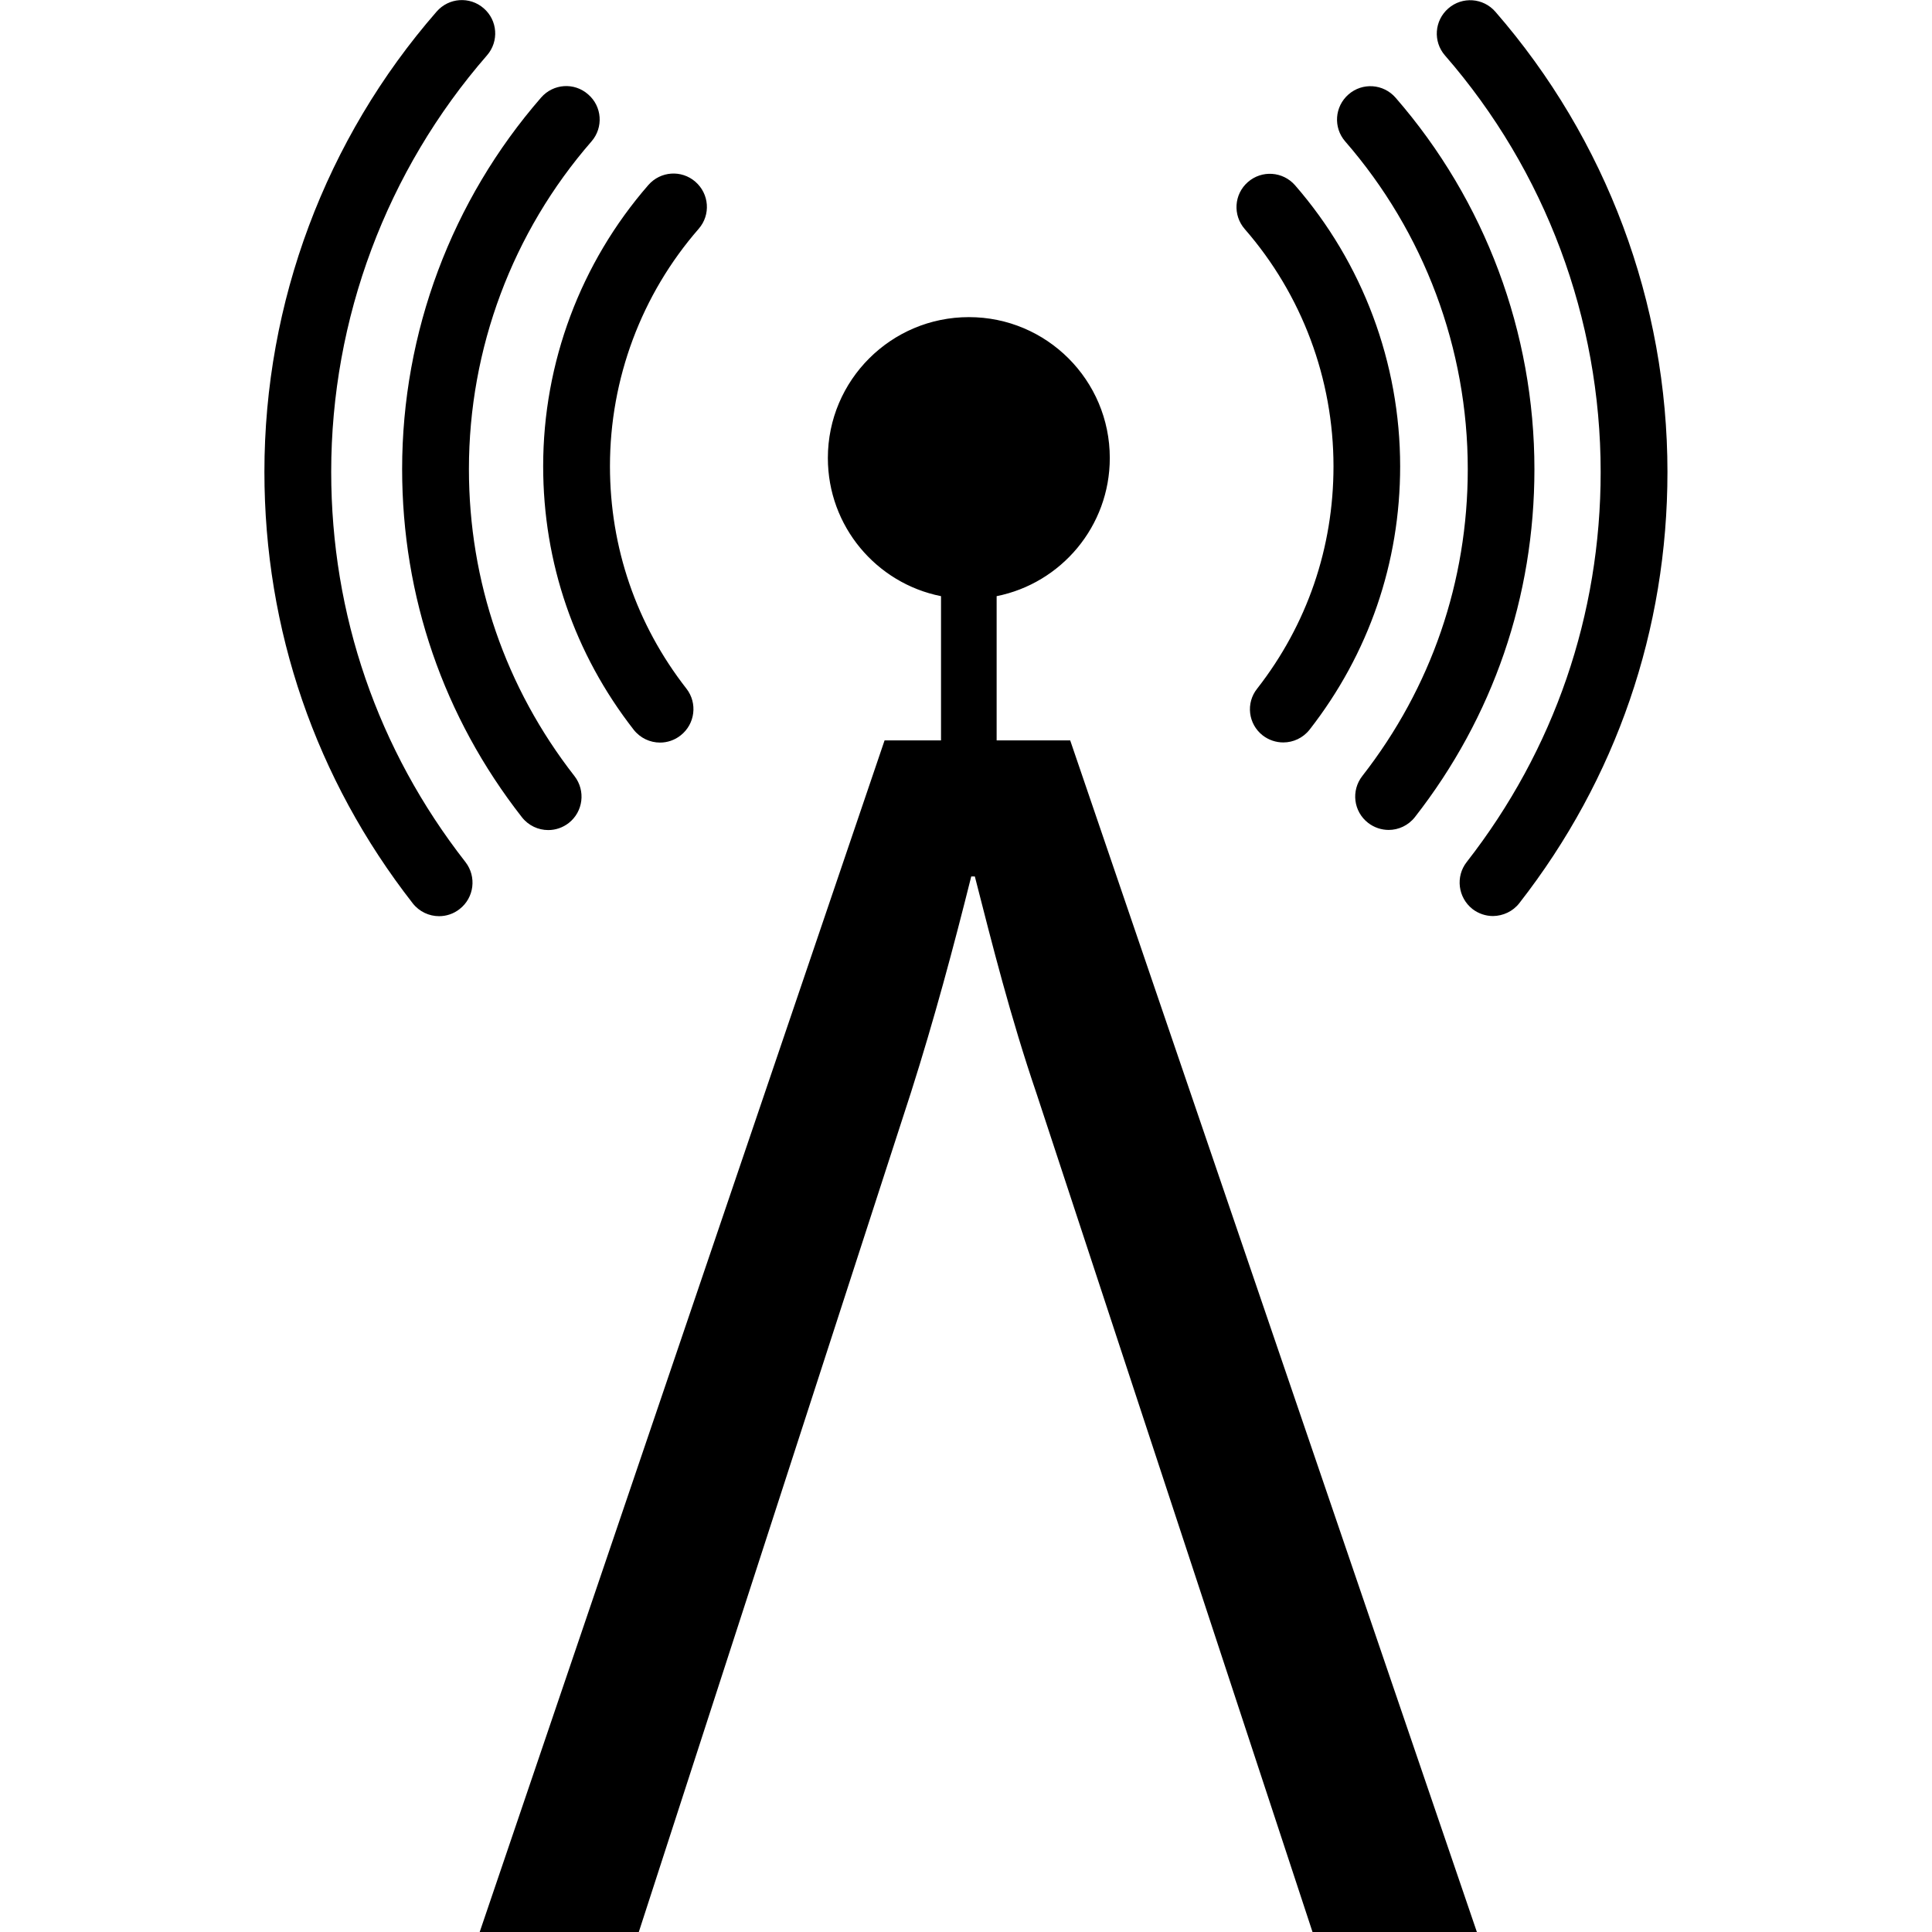
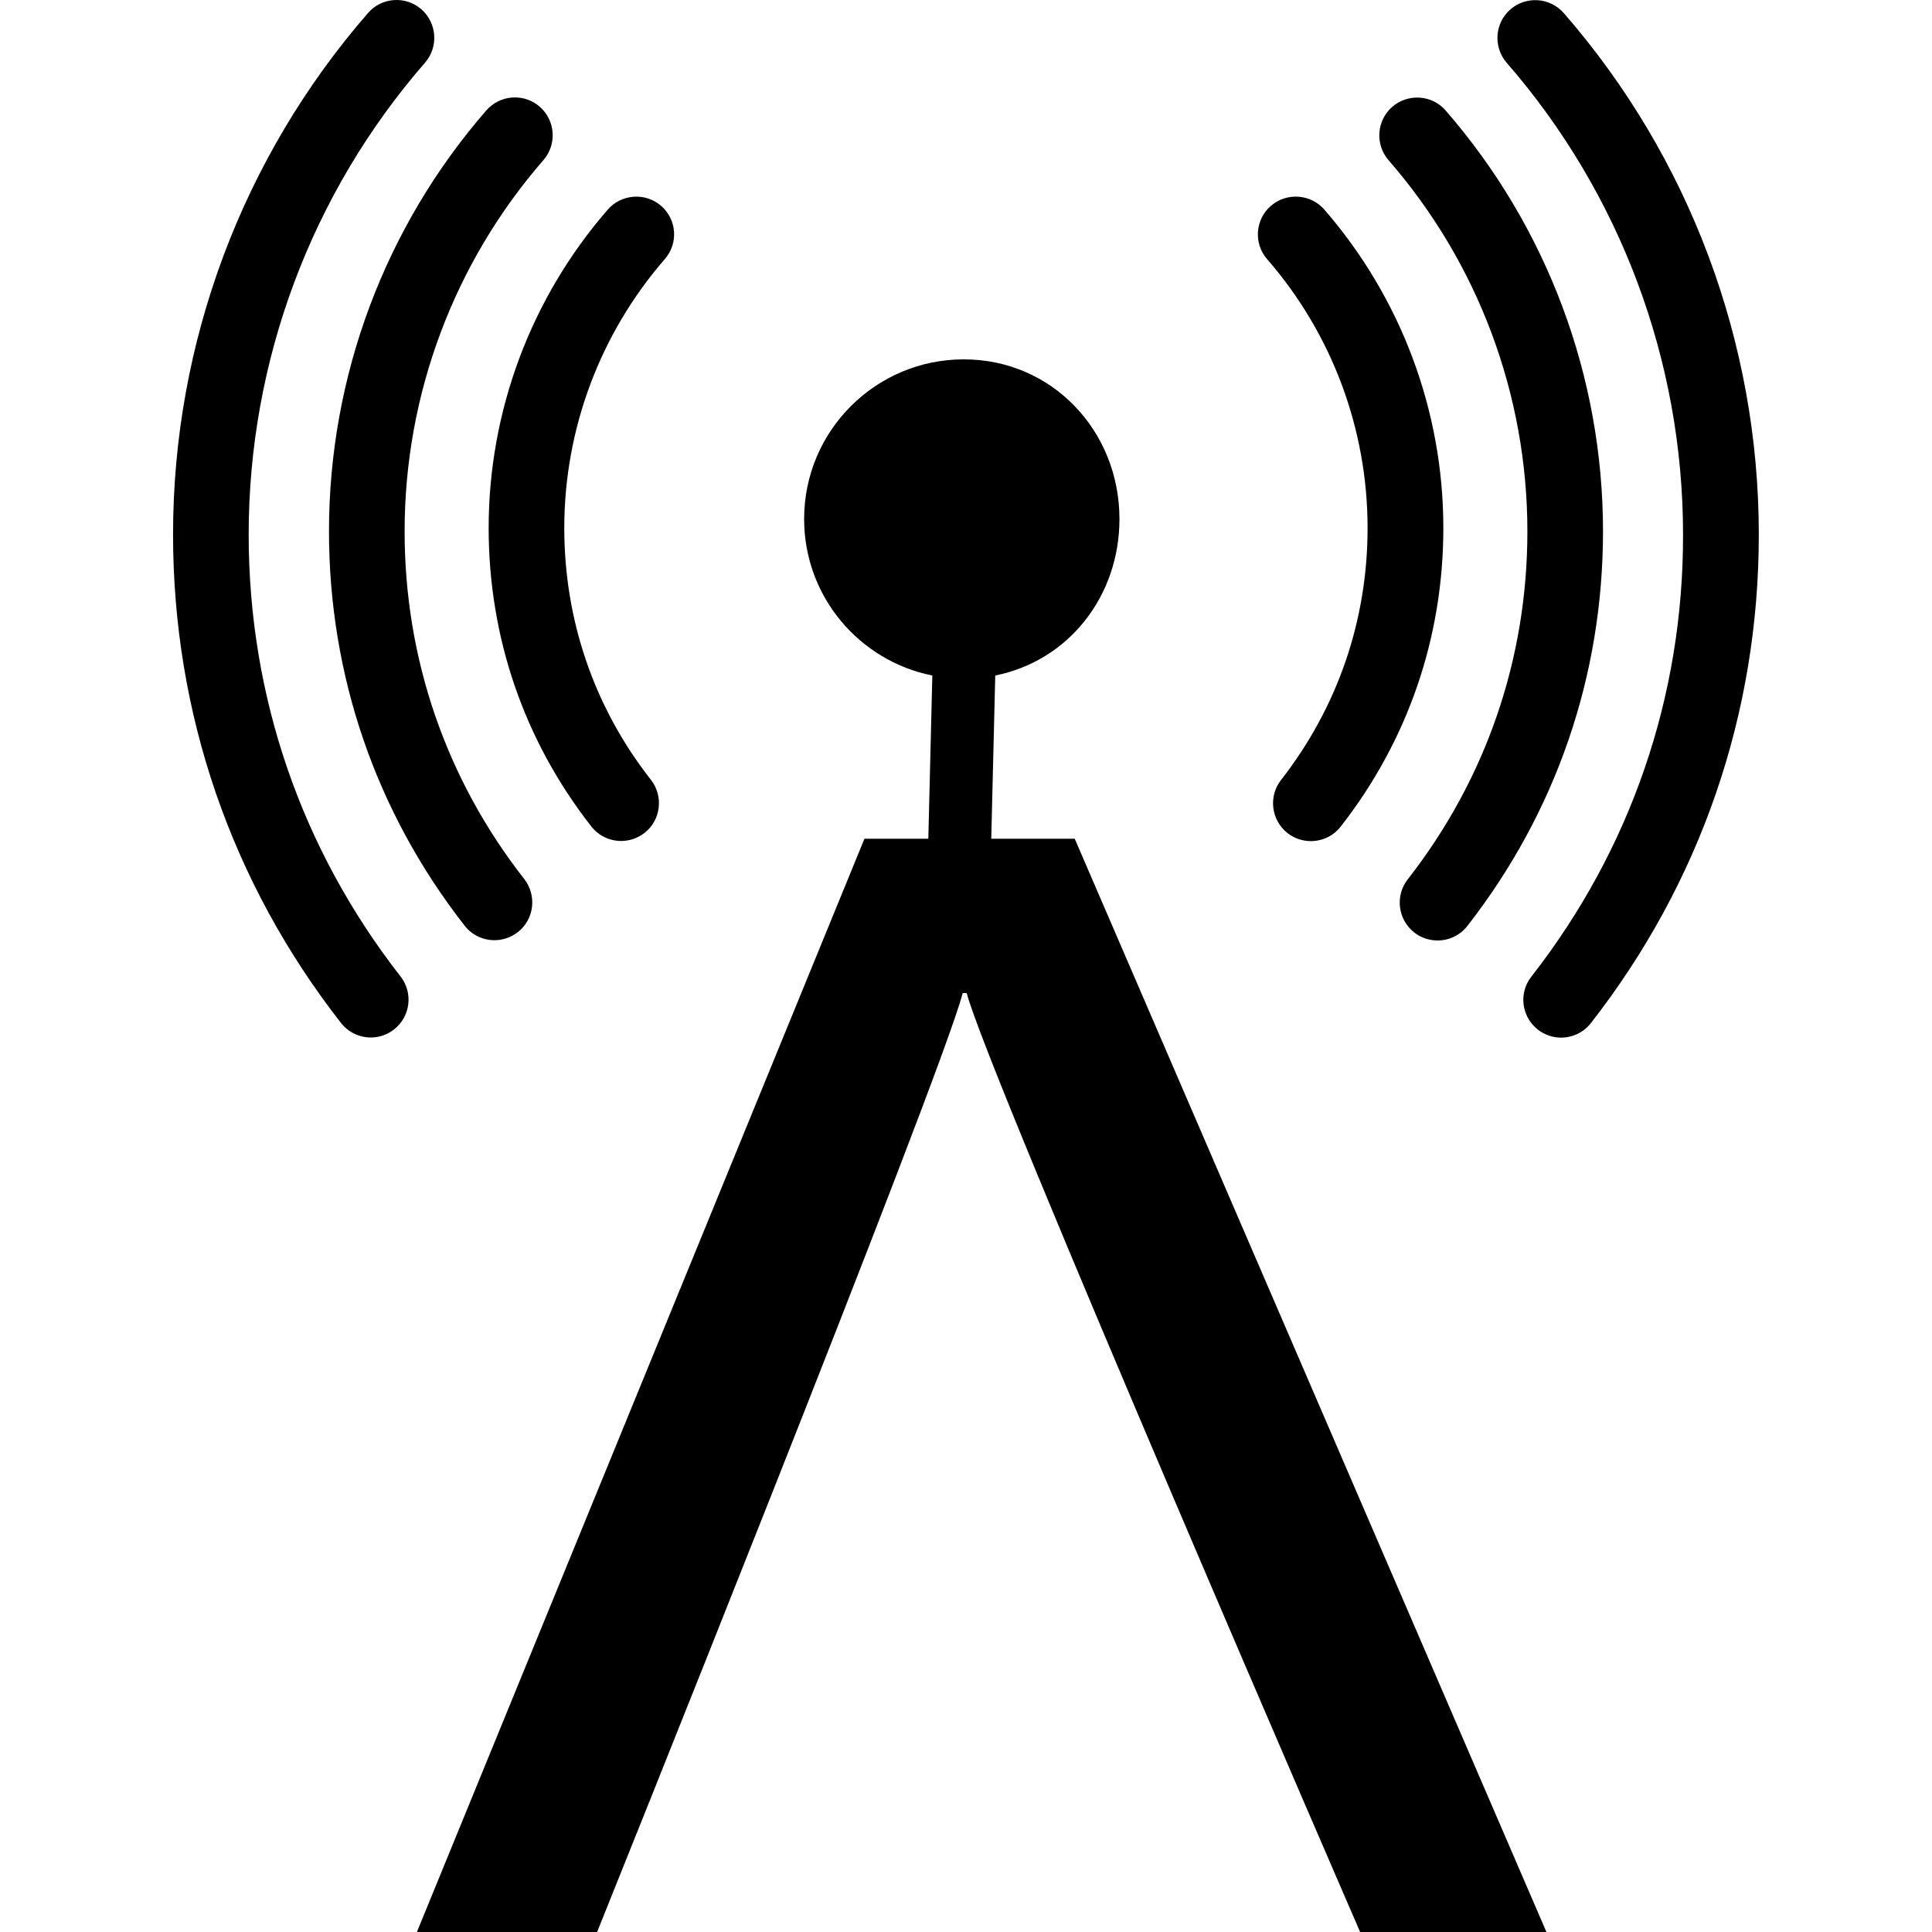
<svg xmlns="http://www.w3.org/2000/svg" version="1.1" id="signal" x="0px" y="0px" viewBox="0 0 14 14" style="enable-background:new 0 0 14 14;" xml:space="preserve">
-   <path d="M4.783,5.381c-0.072,0-0.143-0.032-0.191-0.093C4.163,4.738,3.936,4.078,3.936,3.378  c0-0.749,0.271-1.473,0.762-2.037c0.088-0.101,0.24-0.112,0.341-0.024s0.112,0.24,0.024,0.341  c-0.415,0.476-0.643,1.087-0.643,1.72c0,0.59,0.192,1.148,0.554,1.612  C5.056,5.095,5.037,5.247,4.932,5.329C4.888,5.364,4.835,5.381,4.783,5.381z M4.121,5.964  c0.105-0.082,0.124-0.234,0.042-0.34C3.663,4.983,3.398,4.214,3.398,3.399  c0-0.873,0.315-1.716,0.888-2.374c0.088-0.101,0.077-0.254-0.024-0.341  C4.161,0.595,4.009,0.606,3.921,0.707C3.272,1.453,2.914,2.409,2.914,3.399  c0,0.924,0.3,1.797,0.868,2.523C3.83,5.983,3.901,6.015,3.973,6.015  C4.025,6.015,4.077,5.998,4.121,5.964z M3.331,6.587c0.105-0.082,0.124-0.234,0.042-0.34  C2.737,5.433,2.4,4.455,2.4,3.419c0-1.11,0.401-2.182,1.129-3.018  c0.088-0.101,0.077-0.254-0.024-0.341c-0.101-0.088-0.253-0.077-0.341,0.024  C2.359,1.007,1.916,2.192,1.916,3.419c0,1.145,0.372,2.226,1.075,3.127  C3.039,6.607,3.11,6.639,3.182,6.639C3.234,6.639,3.287,6.622,3.331,6.587z M9.49,5.287  c0.429-0.55,0.656-1.21,0.656-1.908c0-0.749-0.271-1.473-0.762-2.037  c-0.088-0.1-0.24-0.111-0.341-0.023c-0.101,0.088-0.111,0.24-0.023,0.341  c0.415,0.476,0.643,1.087,0.643,1.719c0,0.59-0.191,1.147-0.553,1.611  C9.026,5.095,9.045,5.247,9.15,5.329c0.044,0.034,0.097,0.051,0.149,0.051  C9.371,5.38,9.442,5.348,9.49,5.287z M10.253,5.921c0.567-0.726,0.866-1.598,0.866-2.521  c0-0.99-0.357-1.946-1.006-2.692c-0.088-0.101-0.24-0.112-0.341-0.024  c-0.101,0.088-0.112,0.24-0.024,0.341c0.572,0.658,0.888,1.501,0.888,2.374  c0,0.814-0.264,1.583-0.764,2.224C9.789,5.729,9.808,5.881,9.914,5.963  c0.044,0.034,0.097,0.051,0.149,0.051C10.134,6.014,10.205,5.982,10.253,5.921z M11.01,6.544  c0.702-0.9,1.073-1.981,1.073-3.124c0-1.227-0.443-2.411-1.247-3.335  c-0.088-0.101-0.24-0.112-0.341-0.024c-0.101,0.088-0.112,0.24-0.024,0.341  c0.728,0.836,1.128,1.908,1.128,3.018c0,1.035-0.336,2.013-0.971,2.827  c-0.082,0.105-0.063,0.257,0.042,0.34c0.044,0.034,0.097,0.051,0.149,0.051  C10.891,6.637,10.963,6.605,11.01,6.544z M8.042,3.319c0-0.564-0.457-1.021-1.021-1.021  S5.999,2.755,5.999,3.319c0,0.495,0.352,0.908,0.82,1.001v1.161h0.403V4.32  C7.689,4.227,8.042,3.814,8.042,3.319z M9.511,14h1.191L7.755,5.365H6.41L3.476,14h1.153  l1.973-6.086c0.167-0.525,0.308-1.051,0.436-1.563h0.026c0.128,0.5,0.256,1.012,0.448,1.576L9.511,14  z" />
+   <path d="M4.285,5.989c0.054,0.069,0.135,0.105,0.216,0.105  c0.059,0,0.118-0.019,0.169-0.058c0.119-0.093,0.14-0.265,0.047-0.385  C4.306,5.127,4.089,4.495,4.089,3.826c0-0.716,0.259-1.408,0.728-1.948  C4.917,1.764,4.905,1.591,4.791,1.492C4.677,1.393,4.503,1.405,4.404,1.519  C3.848,2.158,3.541,2.978,3.541,3.826C3.541,4.619,3.798,5.367,4.285,5.989z   M7.183,6.078l0.029-1.183c0.53-0.106,0.9-0.573,0.9-1.134  c0-0.639-0.489-1.157-1.128-1.157S5.827,3.122,5.827,3.761  c0,0.561,0.399,1.028,0.929,1.134L6.727,6.078H6.264L3.021,14h1.306  c0,0,2.503-6.224,2.649-6.804H7.005C7.15,7.762,9.856,14,9.856,14h1.35  L7.788,6.078H7.183z M12.736,3.804 M3.367,6.708  C3.421,6.777,3.501,6.813,3.583,6.813c0.059,0,0.118-0.019,0.169-0.058  c0.119-0.093,0.14-0.265,0.047-0.385C3.232,5.645,2.932,4.773,2.932,3.85  c0-0.989,0.357-1.944,1.006-2.69c0.099-0.114,0.087-0.287-0.027-0.387  C3.797,0.674,3.624,0.686,3.524,0.8C2.789,1.645,2.384,2.728,2.384,3.85  C2.384,4.896,2.724,5.885,3.367,6.708z M1.802,3.873  c0-1.258,0.454-2.472,1.278-3.419c0.099-0.114,0.087-0.287-0.027-0.387  C2.939-0.032,2.766-0.02,2.667,0.094c-0.911,1.047-1.413,2.389-1.413,3.778  c0,1.297,0.421,2.521,1.217,3.541c0.054,0.069,0.135,0.105,0.216,0.105  c0.059,0,0.118-0.019,0.168-0.058c0.119-0.093,0.141-0.265,0.047-0.385  C2.183,6.154,1.802,5.046,1.802,3.873z M10.459,3.826  c0-0.849-0.307-1.668-0.863-2.308C9.497,1.405,9.323,1.393,9.209,1.492  C9.095,1.591,9.083,1.764,9.182,1.878c0.47,0.54,0.728,1.231,0.728,1.948  c0,0.669-0.217,1.3-0.627,1.826C9.19,5.771,9.211,5.943,9.33,6.037  c0.05,0.039,0.11,0.058,0.169,0.058c0.082,0,0.162-0.036,0.216-0.105  C10.202,5.367,10.459,4.619,10.459,3.826z M11.616,3.85  c0-1.121-0.405-2.204-1.14-3.049c-0.099-0.114-0.272-0.126-0.387-0.027  c-0.114,0.099-0.126,0.272-0.027,0.387c0.649,0.745,1.006,1.7,1.006,2.69  c0,0.923-0.3,1.795-0.867,2.521c-0.093,0.119-0.072,0.291,0.047,0.385  c0.05,0.039,0.11,0.058,0.169,0.058c0.082,0,0.162-0.036,0.216-0.105  C11.276,5.885,11.616,4.896,11.616,3.85z M11.097,7.077  C11.003,7.196,11.025,7.368,11.144,7.461c0.05,0.039,0.109,0.058,0.168,0.058  c0.082,0,0.162-0.036,0.216-0.105c0.796-1.02,1.217-2.245,1.217-3.541  c0-1.39-0.502-2.732-1.413-3.778c-0.1-0.114-0.272-0.126-0.387-0.027  c-0.114,0.099-0.126,0.272-0.027,0.387c0.824,0.947,1.278,2.161,1.278,3.419  C12.198,5.046,11.817,6.154,11.097,7.077z" />
</svg>
